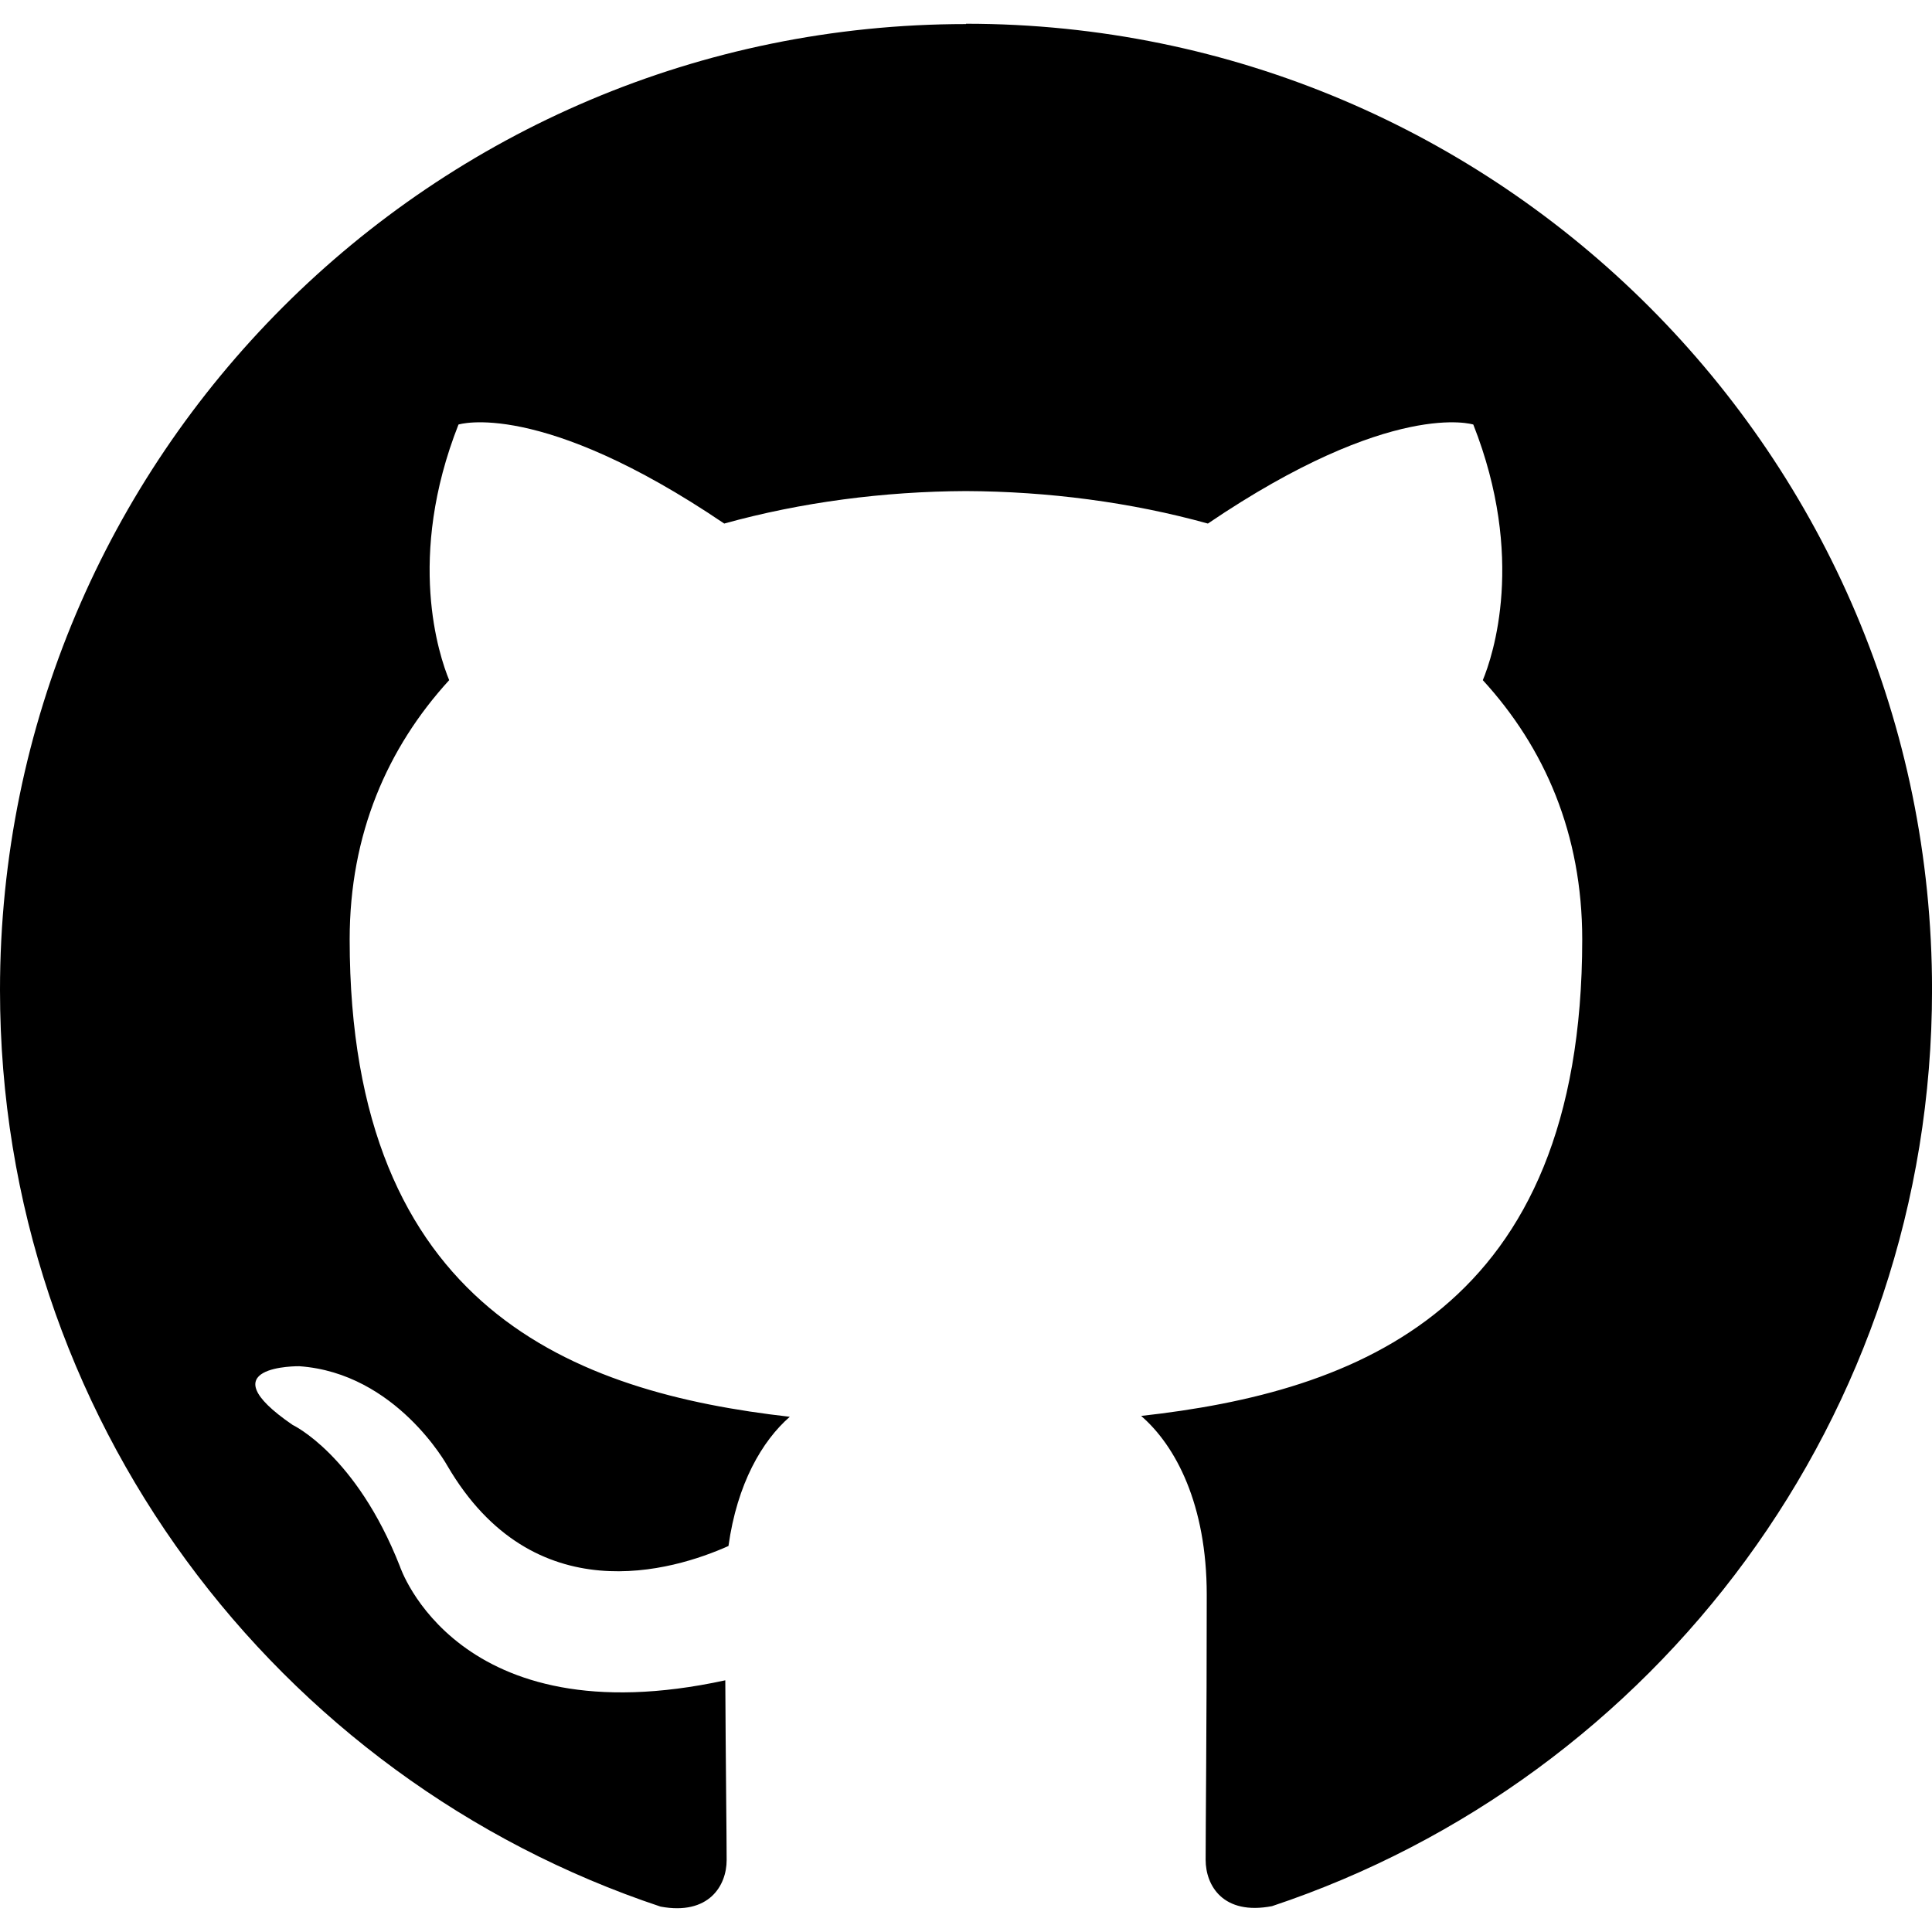
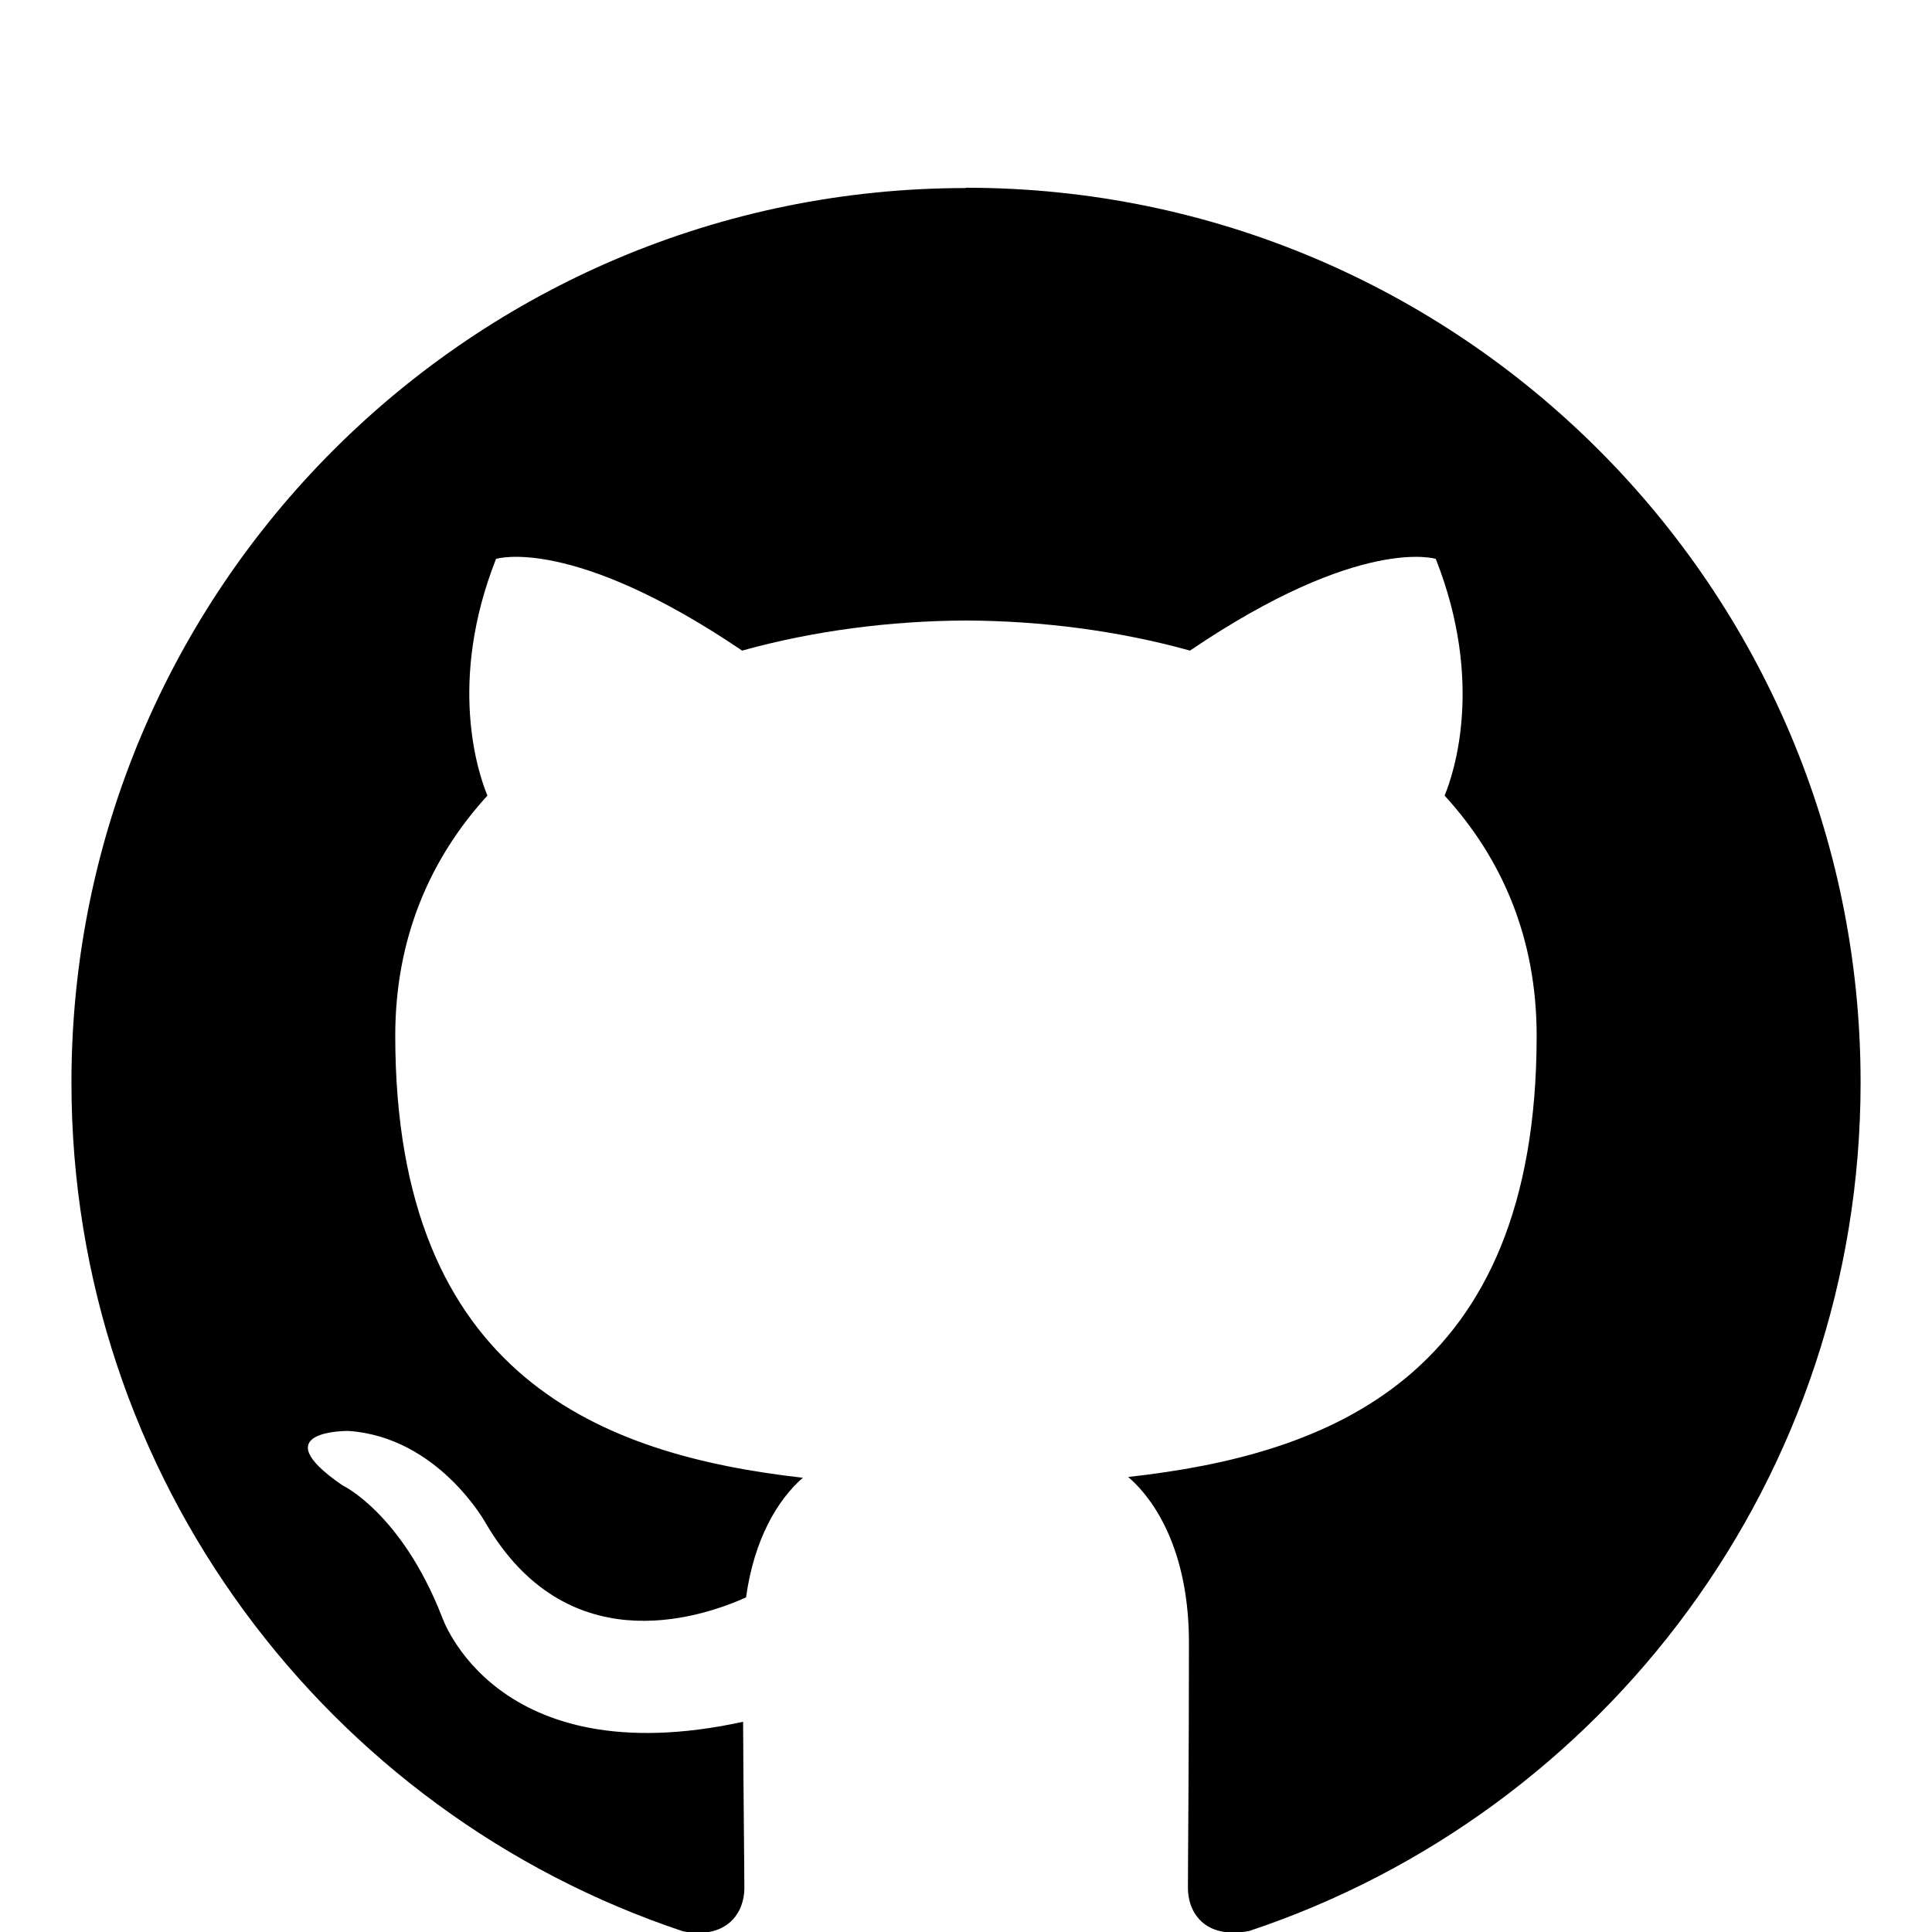
- <svg xmlns="http://www.w3.org/2000/svg" width="64" height="64" shape-rendering="geometricPrecision" text-rendering="geometricPrecision" image-rendering="optimizeQuality" fill-rule="evenodd" clip-rule="evenodd" viewBox="0 0 640 640">
-   <path d="M319.988 7.973C143.293 7.973 0 151.242 0 327.96c0 141.392 91.678 261.298 218.826 303.63 16.004 2.964 21.886-6.957 21.886-15.414 0-7.63-.319-32.835-.449-59.552-89.032 19.359-107.8-37.772-107.8-37.772-14.552-36.993-35.529-46.831-35.529-46.831-29.032-19.879 2.209-19.442 2.209-19.442 32.126 2.245 49.04 32.954 49.04 32.954 28.56 48.922 74.883 34.76 93.131 26.598 2.882-20.681 11.15-34.807 20.315-42.803-71.08-8.067-145.797-35.516-145.797-158.14 0-34.926 12.52-63.485 32.965-85.88-3.33-8.078-14.291-40.606 3.083-84.674 0 0 26.87-8.61 88.029 32.8 25.512-7.075 52.878-10.642 80.056-10.76 27.2.118 54.614 3.673 80.162 10.76 61.076-41.386 87.922-32.8 87.922-32.8 17.398 44.08 6.485 76.631 3.154 84.675 20.516 22.394 32.93 50.953 32.93 85.879 0 122.907-74.883 149.93-146.117 157.856 11.481 9.921 21.733 29.398 21.733 59.233 0 42.792-.366 77.28-.366 87.804 0 8.516 5.764 18.473 21.992 15.354 127.076-42.354 218.637-162.274 218.637-303.582 0-176.695-143.269-319.988-320-319.988l-.023.107z" />
+ <svg xmlns="http://www.w3.org/2000/svg" width="64" height="64" shape-rendering="geometricPrecision" text-rendering="geometricPrecision" image-rendering="optimizeQuality" fill-rule="evenodd" clip-rule="evenodd" viewBox="0 0 640 640" version="1.1" id="svg4">
+   <defs id="defs8" />
+   <path d="m 319.989,62.293 c -163.627,0 -296.322,132.673 -296.322,296.321 0,130.935 84.898,241.973 202.642,281.174 14.82,2.745 20.267,-6.442 20.267,-14.274 0,-7.066 -0.295,-30.407 -0.416,-55.148 -82.447,17.927 -99.827,-34.978 -99.827,-34.978 -13.476,-34.257 -32.901,-43.367 -32.901,-43.367 -26.885,-18.409 2.046,-18.004 2.046,-18.004 29.75,2.079 45.413,30.517 45.413,30.517 26.448,45.304 69.345,32.189 86.243,24.631 2.669,-19.151 10.325,-32.233 18.813,-39.637 -65.823,-7.47 -135.014,-32.889 -135.014,-146.444 0,-32.343 11.594,-58.79 30.527,-79.528 -3.084,-7.481 -13.234,-37.603 2.855,-78.412 0,0 24.883,-7.973 81.519,30.374 23.625,-6.552 48.967,-9.855 74.135,-9.964 25.188,0.109 50.575,3.401 74.233,9.964 56.559,-38.325 81.419,-30.374 81.419,-30.374 16.111,40.82 6.005,70.964 2.921,78.413 18.999,20.738 30.495,47.185 30.495,79.528 0,113.817 -69.345,138.841 -135.31,146.181 10.632,9.187 20.126,27.224 20.126,54.852 0,39.627 -0.339,71.565 -0.339,81.31 0,7.886 5.338,17.107 20.366,14.218 117.678,-39.222 202.467,-150.273 202.467,-281.13 0,-163.627 -132.673,-296.322 -296.333,-296.322 l -0.021,0.099 z" id="path2" style="stroke-width:0.926" />
</svg>
